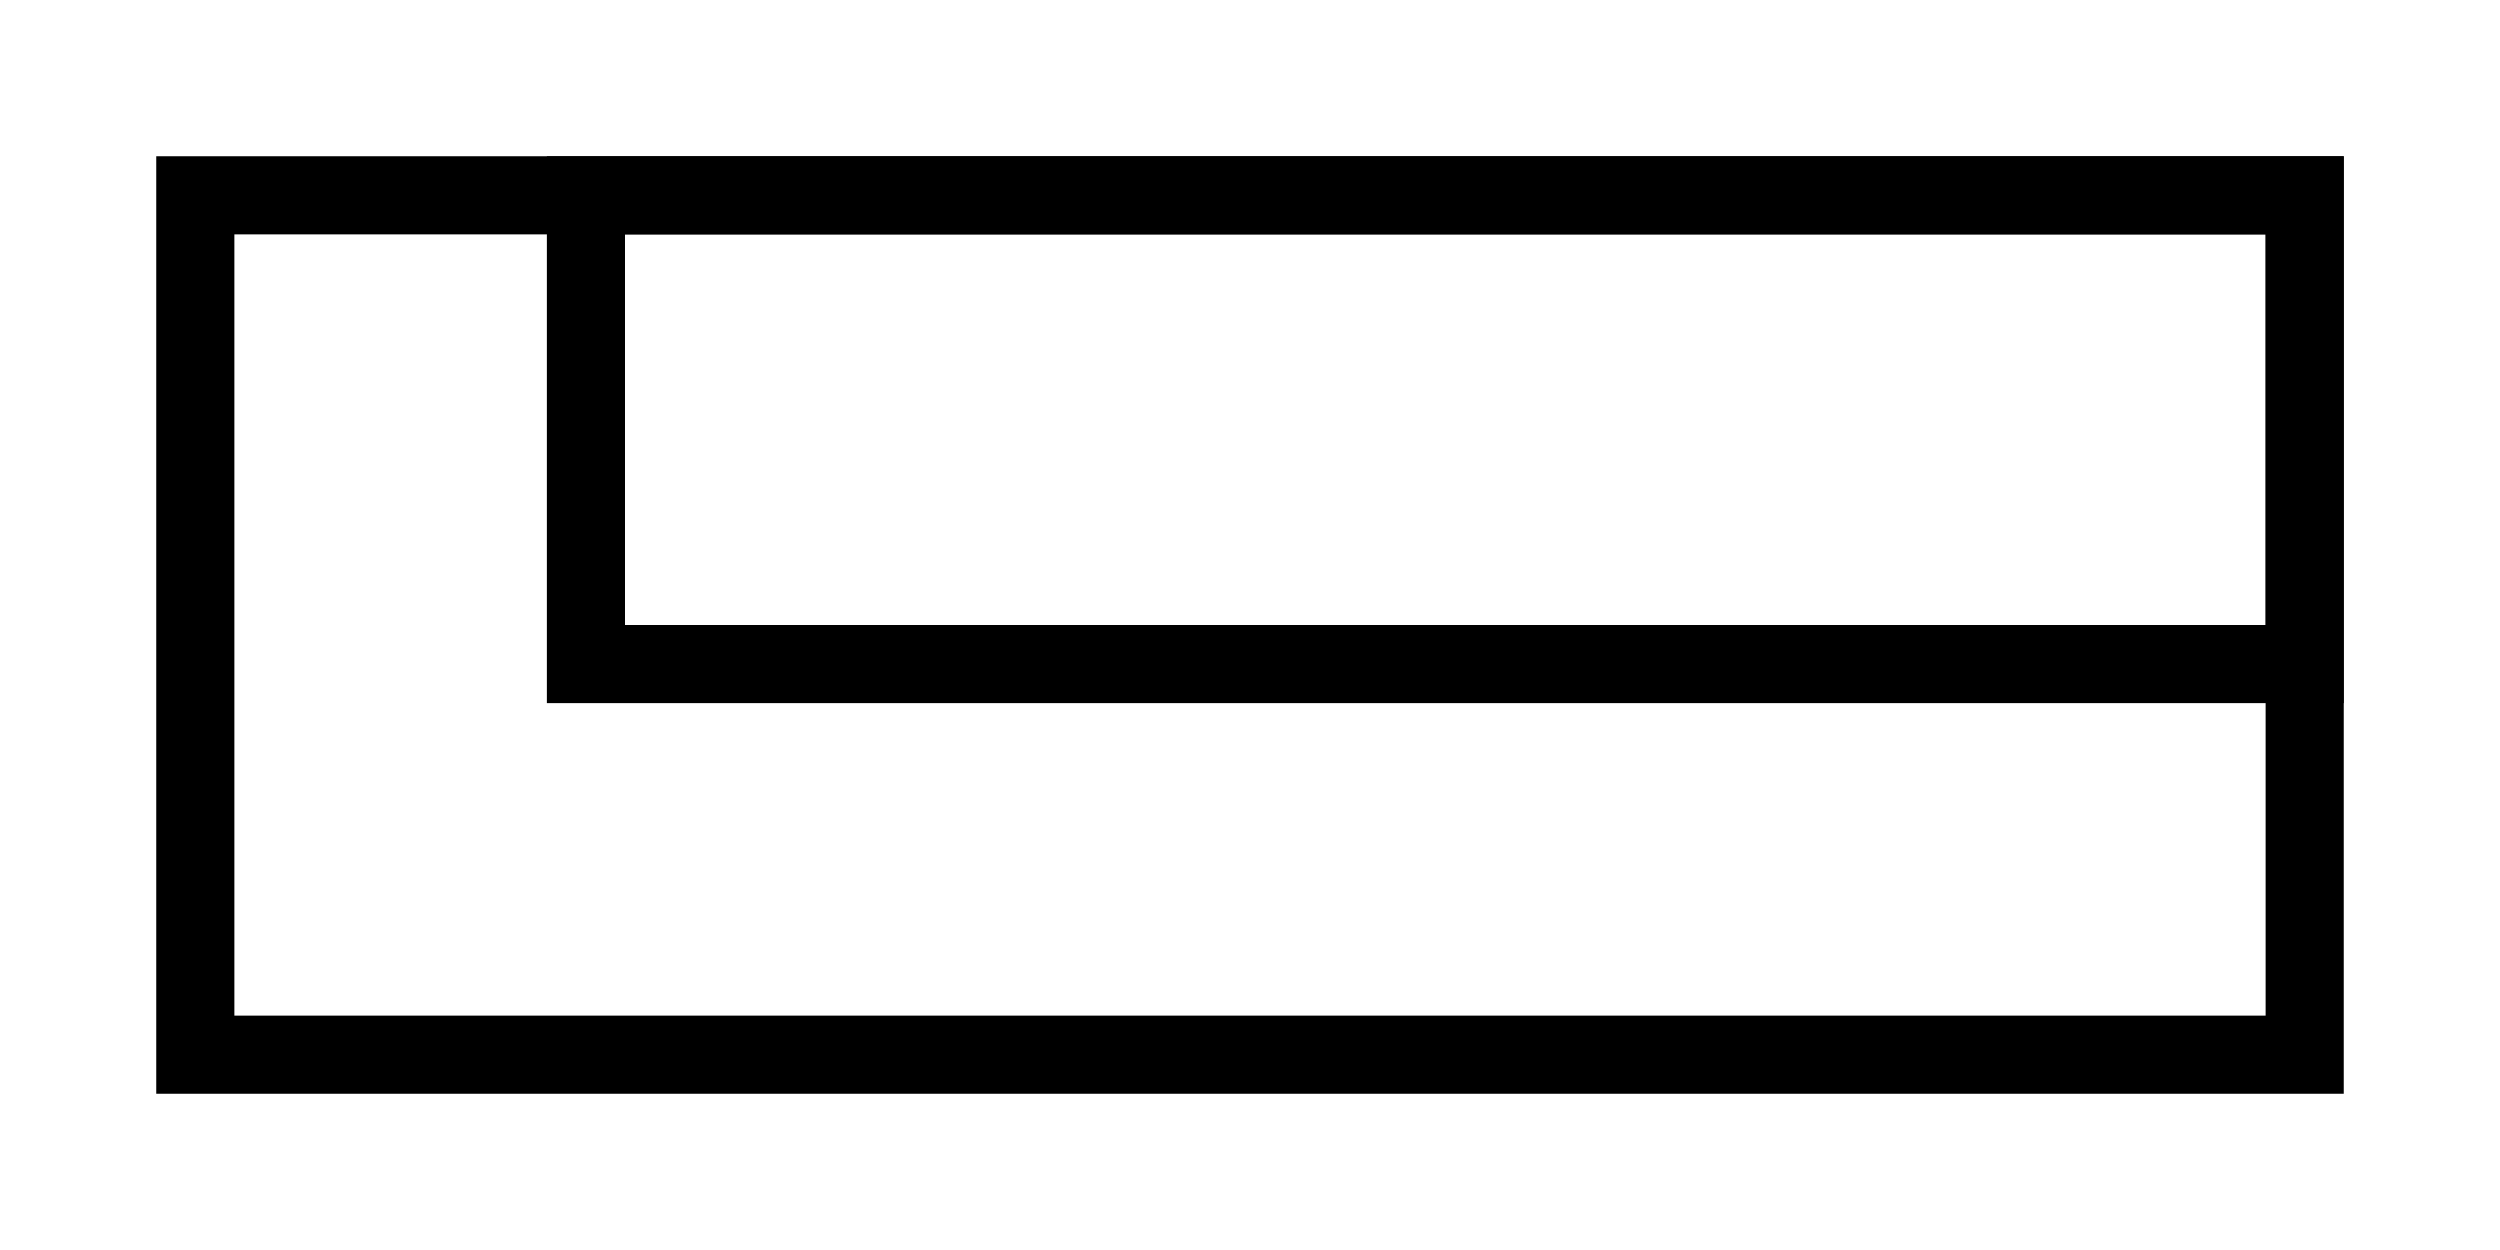
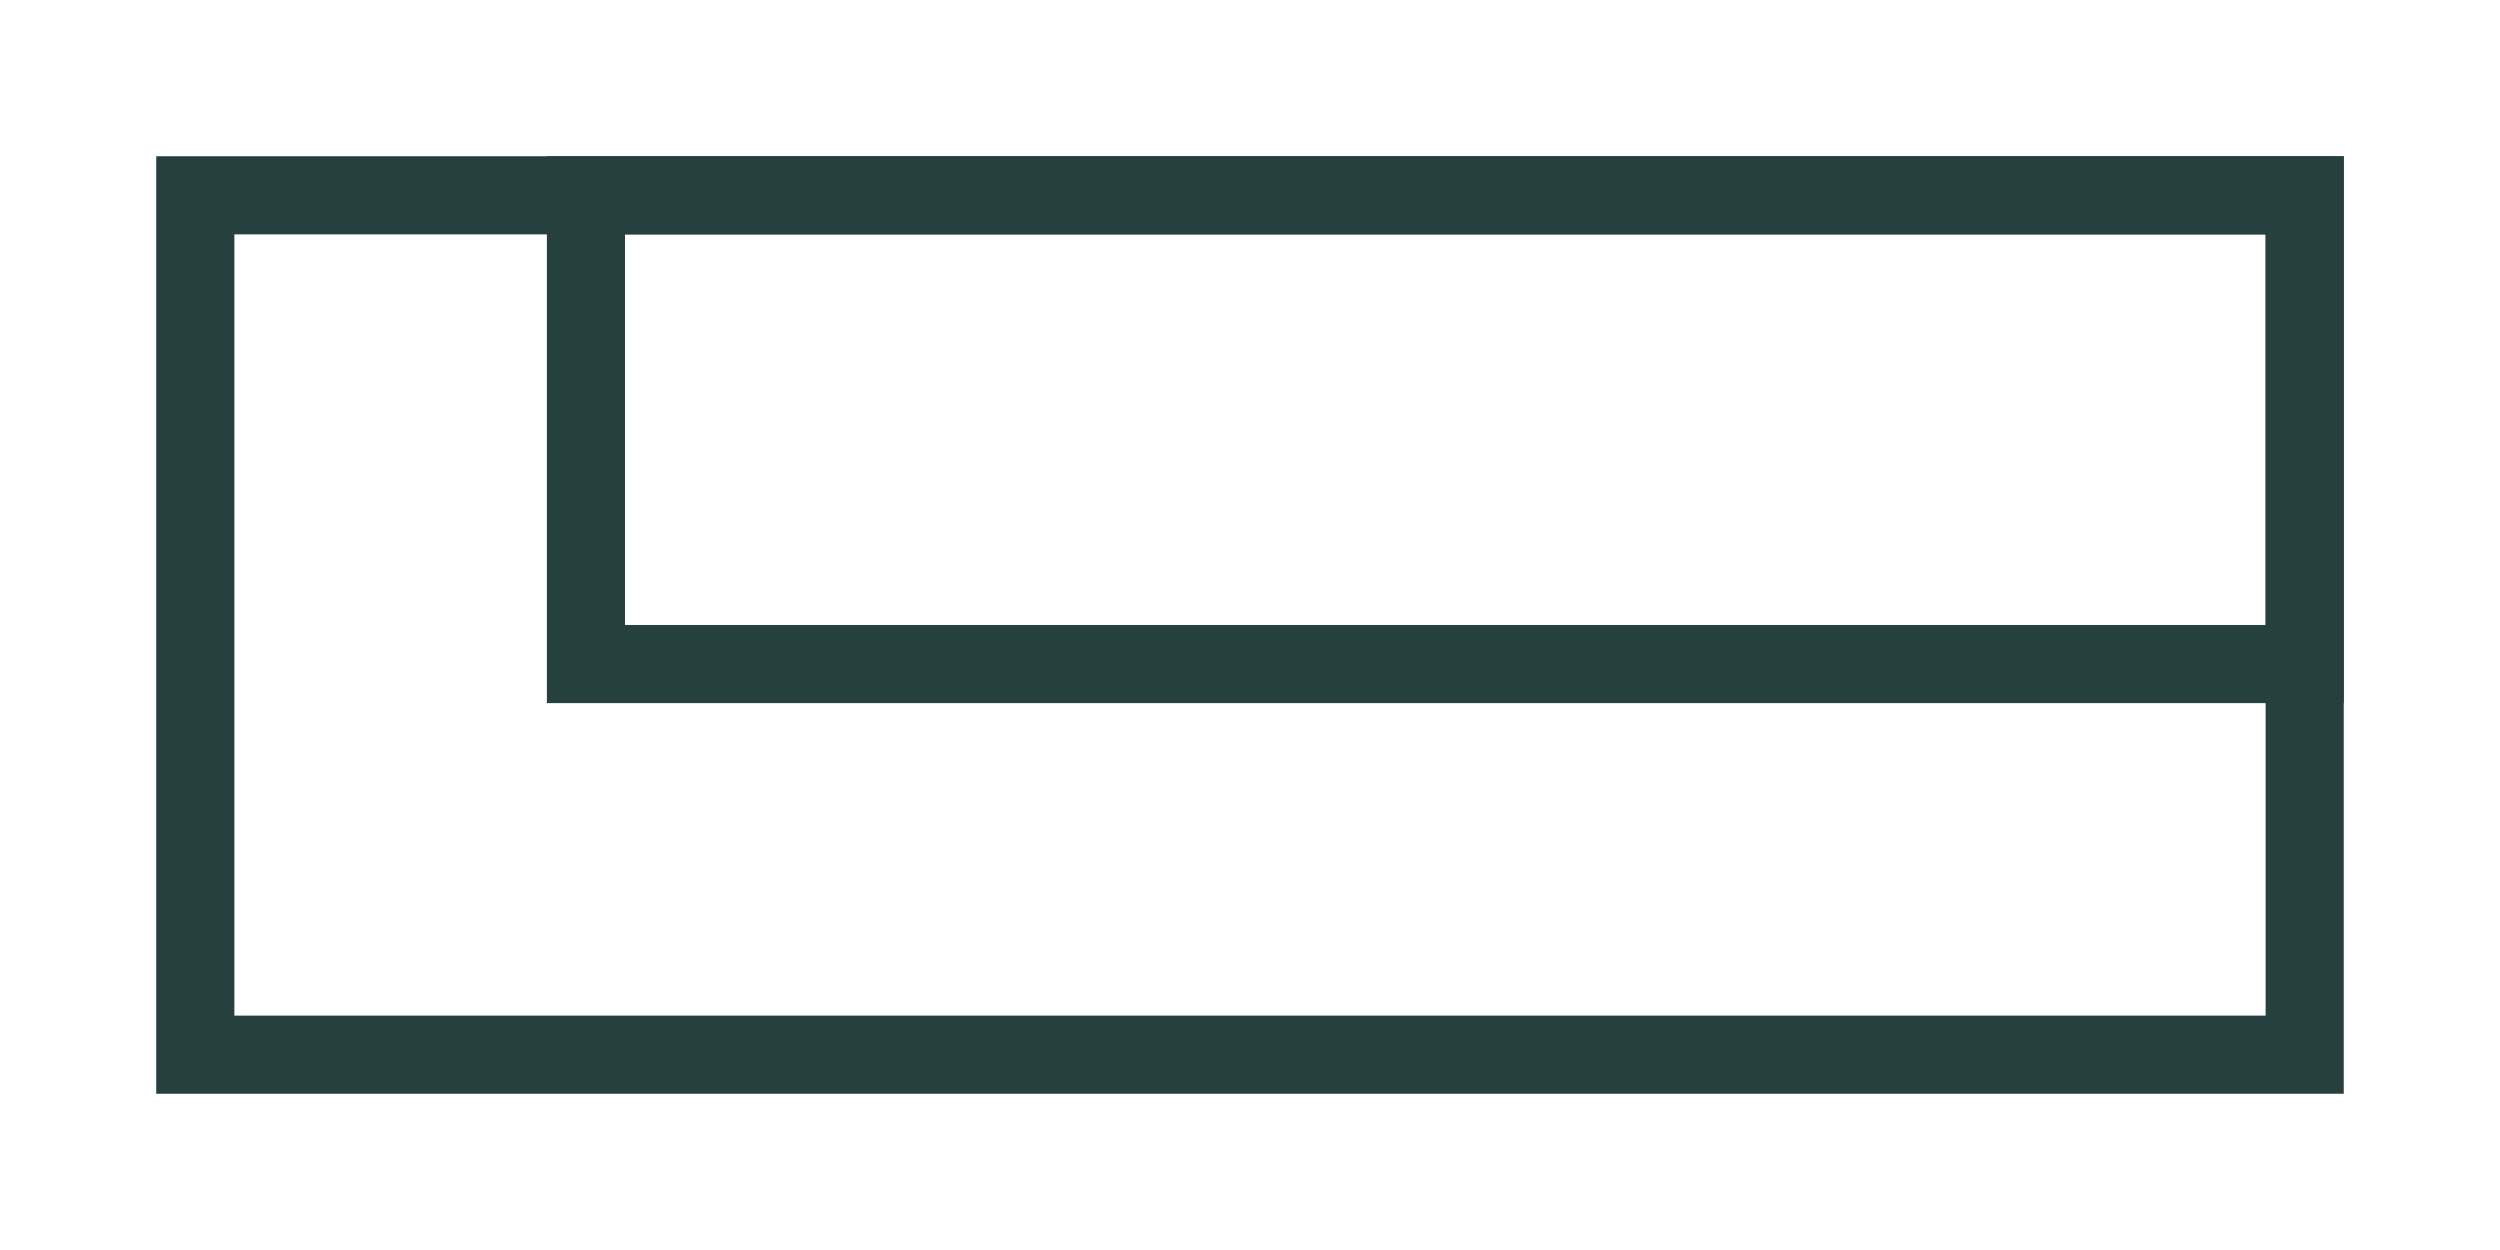
<svg xmlns="http://www.w3.org/2000/svg" viewBox="0 0 128 64">
-   <rect x="10" y="10" width="108" height="44" stroke="black" stroke-width="4" fill-opacity="0" />
-   <rect x="30" y="10" width="88" height="24" stroke="black" stroke-width="4" fill-opacity="0" />
+   <rect x="10" y="10" width="108" height="44" stroke="rgb(38, 64, 64)" stroke-width="4" fill-opacity="0" />
+   <rect x="30" y="10" width="88" height="24" stroke="rgb(38, 64, 64)" stroke-width="4" fill-opacity="0" />
</svg>
